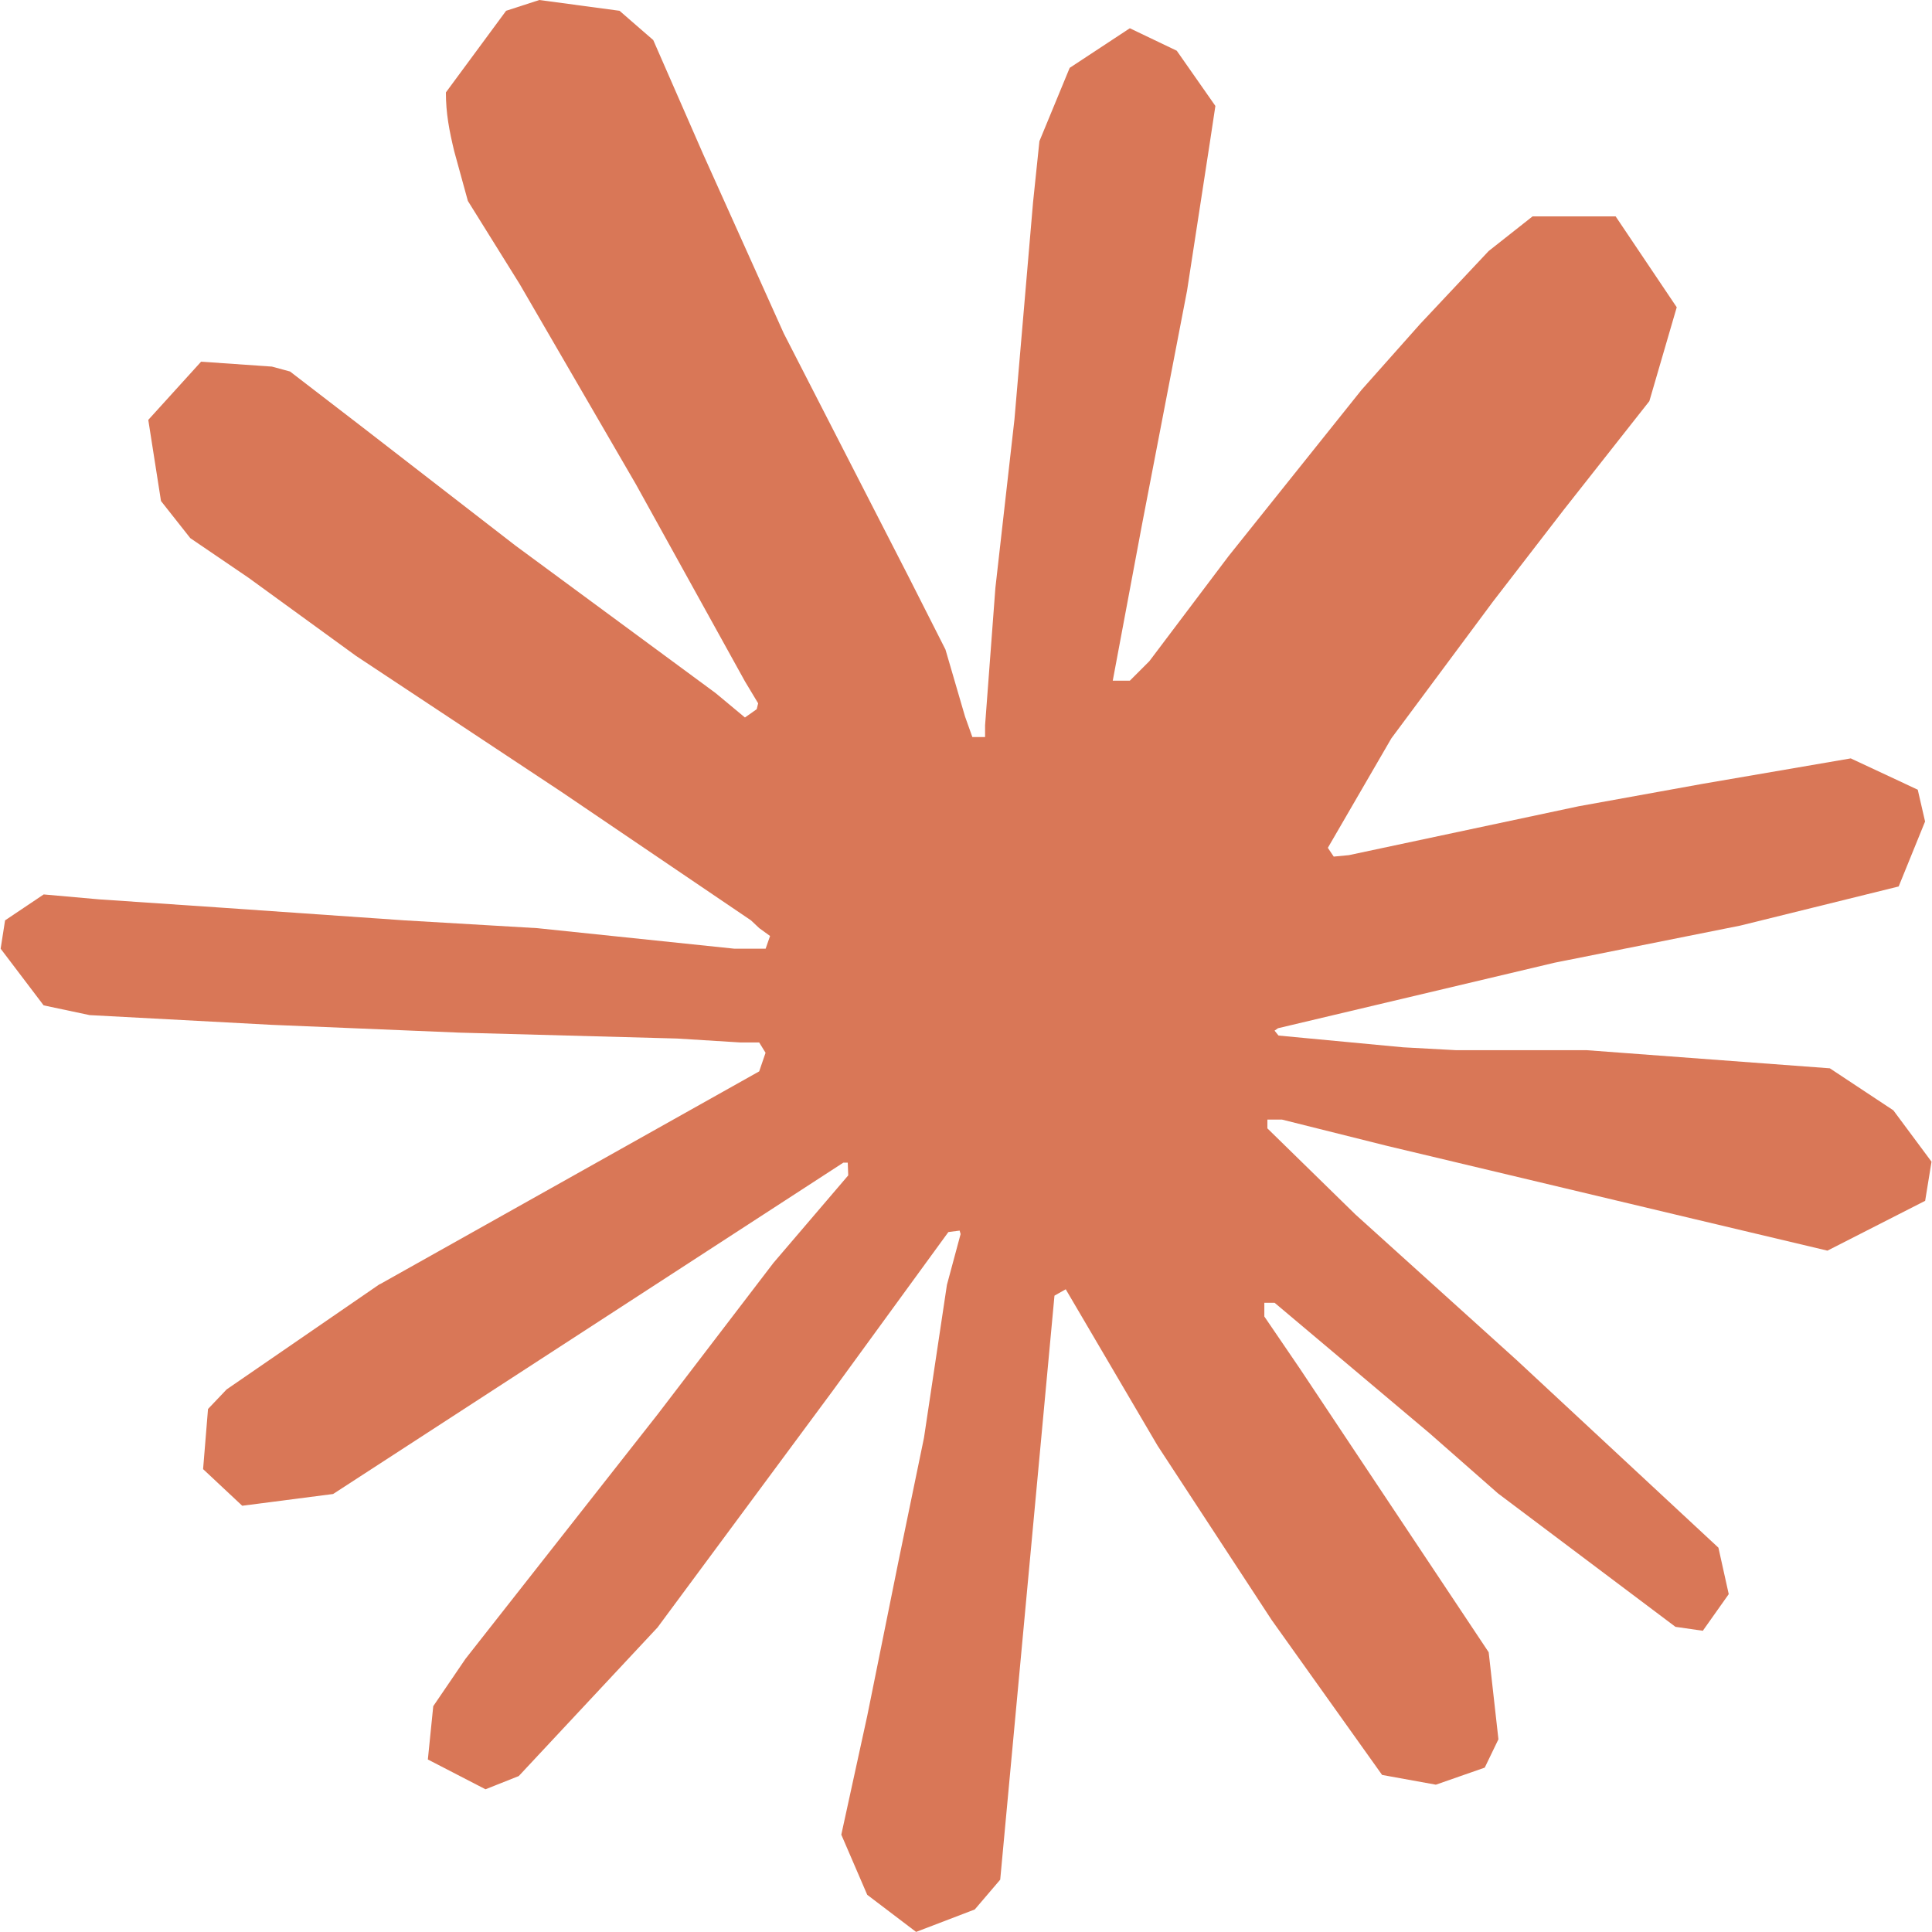
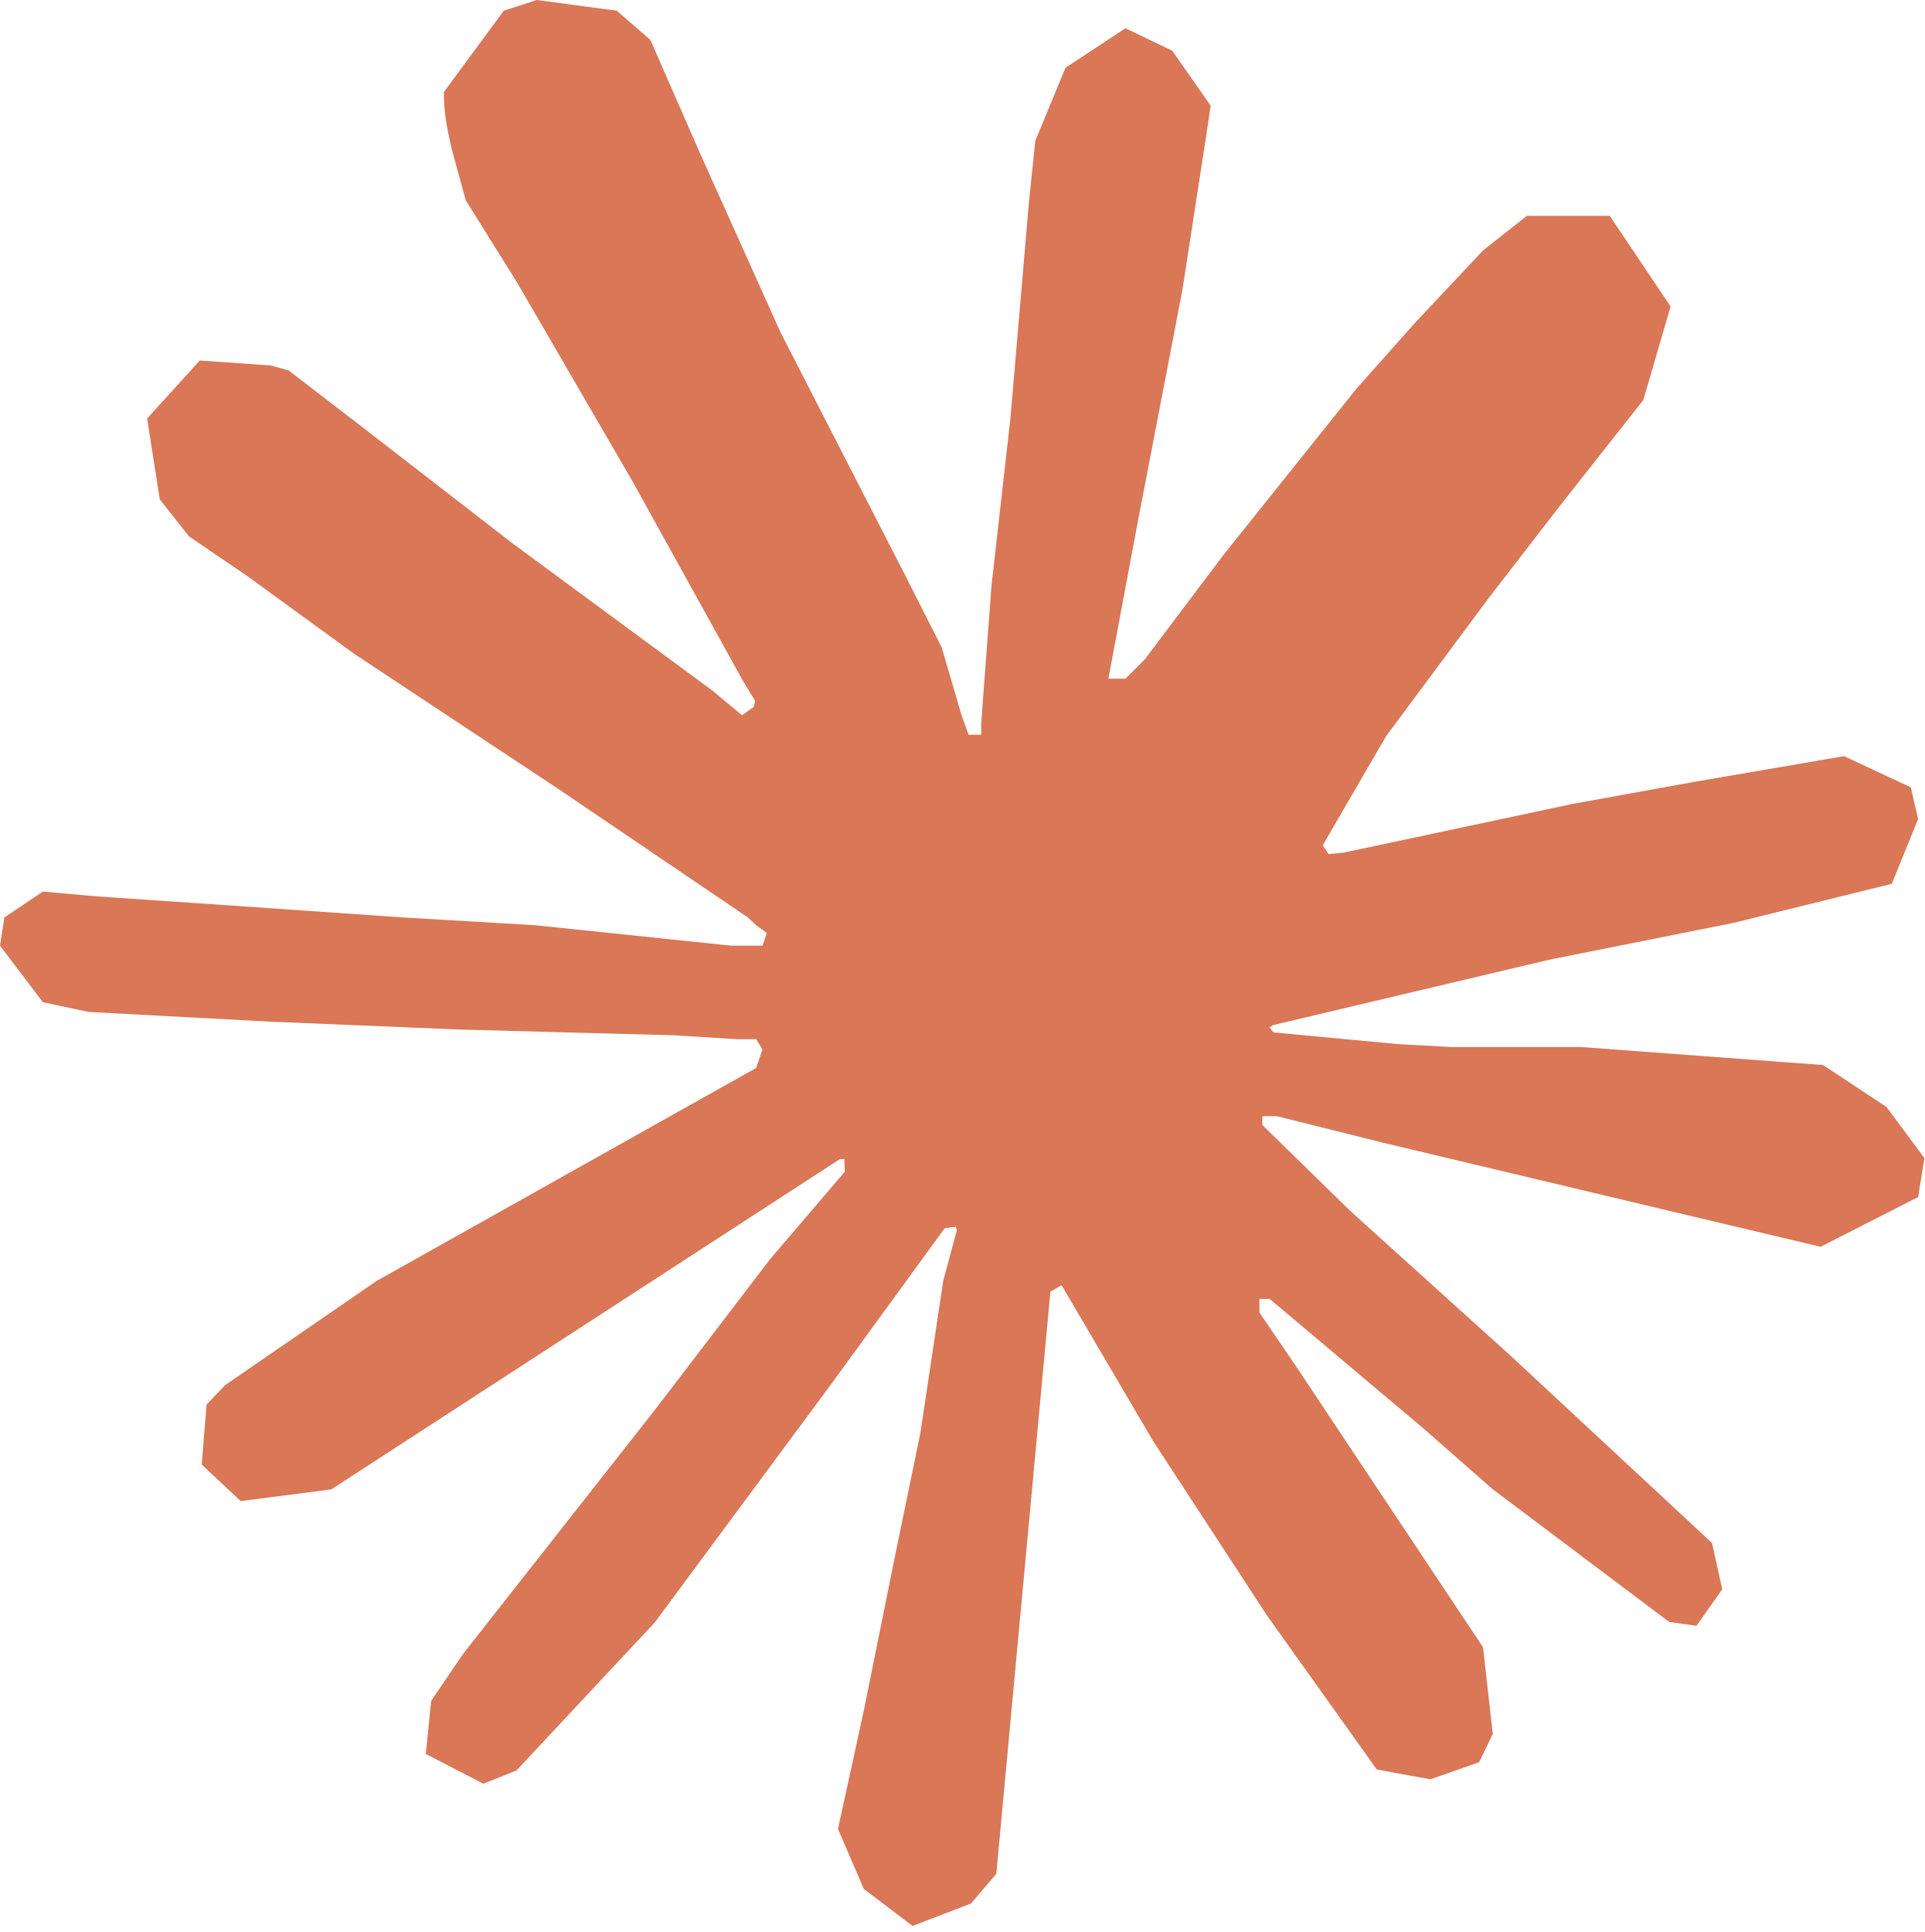
- <svg xmlns="http://www.w3.org/2000/svg" fill="#D97757" role="img" viewBox="0 0 24 24">
-   <path d="m4.714 15.956 4.717-2.647.079-.231-.079-.128h-.231l-.789-.049-2.696-.073-2.337-.097-2.265-.121-.571-.121-.534-.704.055-.352.48-.322.686.061 1.518.103 2.277.158 1.651.097 2.447.255h.389l.055-.158-.134-.097-.103-.097L6.973 9.836l-2.55-1.688-1.336-.971-.723-.492-.364-.461-.158-1.008.656-.723.88.061.225.061.892.686 1.906 1.475 2.489 1.834.364.303.146-.103.018-.073-.164-.273-1.354-2.447-1.445-2.489-.643-1.032-.17-.619c-.061-.255-.103-.467-.103-.729L6.287.134 6.7 0l.996.134.419.364.619 1.415 1.002 2.228 1.554 3.03.455.898.243.832.091.255h.158v-.146l.128-1.706.237-2.095.231-2.696.079-.759.376-.911.747-.492.583.279.48.686-.067.443-.285 1.852-.559 2.902-.364 1.943h.212l.243-.243.984-1.305 1.651-2.064.729-.82.85-.905.546-.431h1.032l.759 1.129-.34 1.166-1.062 1.348-.88 1.141-1.263 1.7-.789 1.36.073.109.188-.018 2.853-.607 1.542-.279 1.84-.316.832.389.091.395-.328.807-1.967.486-2.307.461-3.436.814-.043.03.049.061 1.548.146.662.036h1.621l3.018.225.789.522.474.638-.079.486-1.214.619-1.639-.389-3.825-.911-1.311-.328h-.182v.109l1.093 1.069 2.003 1.809 2.507 2.331.128.577-.322.455-.34-.049-2.204-1.657-.85-.747-1.925-1.621h-.128v.17l.443.65 2.344 3.521.121 1.081-.17.352-.607.212-.668-.121-1.372-1.925L14.38 17.959l-1.141-1.943-.14.079-.674 7.255-.316.37-.729.279-.607-.461-.322-.747.322-1.475.389-1.925.316-1.53.285-1.9.17-.631-.012-.043-.14.018-1.433 1.967-2.18 2.945-1.724 1.846-.413.164-.716-.37.067-.662.401-.589 2.386-3.036 1.439-1.882.929-1.087-.006-.158h-.055l-6.338 4.116-1.129.146-.486-.455.061-.747.231-.243 1.906-1.311Z" />
+ <svg xmlns="http://www.w3.org/2000/svg" width="256px" height="257px" viewBox="0 0 256 257" version="1.1" preserveAspectRatio="xMidYMid">
+   <g>
+     <path d="M50.228,170.321 L100.585,142.064 L101.428,139.601 L100.585,138.24 L98.123,138.24 L89.697,137.722 L60.922,136.944 L35.97,135.907 L11.795,134.611 L5.703,133.314 L0,125.796 L0.583,122.037 L5.703,118.603 L13.027,119.251 L29.229,120.352 L53.533,122.037 L71.162,123.074 L97.28,125.796 L101.428,125.796 L102.011,124.111 L100.585,123.074 L99.484,122.037 L74.337,104.992 L47.117,86.975 L32.859,76.606 L25.146,71.356 L21.258,66.43 L19.573,55.672 L26.572,47.959 L35.97,48.608 L38.368,49.256 L47.895,56.579 L68.245,72.328 L94.817,91.901 L98.706,95.141 L100.261,94.039 L100.456,93.262 L98.706,90.345 L84.253,64.227 L68.828,37.655 L61.958,26.637 L60.144,20.026 C59.496,17.304 59.042,15.036 59.042,12.249 L67.014,1.426 L71.421,-1.42108547e-14 L82.05,1.426 L86.522,5.314 L93.132,20.415 L103.826,44.201 L120.417,76.541 L125.278,86.133 L127.87,95.012 L128.843,97.734 L130.528,97.734 L130.528,96.178 L131.889,77.967 L134.416,55.607 L136.879,26.831 L137.722,18.73 L141.74,9.009 L149.711,3.759 L155.933,6.74 L161.053,14.064 L160.34,18.795 L157.294,38.562 L151.332,69.541 L147.443,90.281 L149.711,90.281 L152.304,87.688 L162.803,73.754 L180.431,51.718 L188.209,42.969 L197.282,33.312 L203.115,28.711 L214.133,28.711 L222.234,40.766 L218.605,53.209 L207.263,67.597 L197.865,79.781 L184.385,97.928 L175.959,112.446 L176.737,113.612 L178.746,113.418 L209.207,106.937 L225.669,103.955 L245.306,100.585 L254.185,104.733 L255.157,108.946 L251.658,117.566 L230.659,122.75 L206.031,127.676 L169.349,136.361 L168.895,136.685 L169.414,137.333 L185.94,138.888 L193.005,139.277 L210.309,139.277 L242.519,141.675 L250.945,147.249 L256,154.054 L255.157,159.238 L242.195,165.849 L224.697,161.701 L183.866,151.98 L169.867,148.48 L167.923,148.48 L167.923,149.647 L179.589,161.053 L200.976,180.367 L227.743,205.254 L229.104,211.411 L225.669,216.271 L222.039,215.753 L198.513,198.06 L189.44,190.088 L168.895,172.784 L167.534,172.784 L167.534,174.598 L172.265,181.533 L197.282,219.123 L198.578,230.659 L196.764,234.418 L190.283,236.687 L183.153,235.39 L168.506,214.846 L153.406,191.708 L141.221,170.969 L139.731,171.812 L132.537,249.26 L129.167,253.213 L121.389,256.194 L114.908,251.269 L111.473,243.297 L114.908,227.548 L119.056,207.004 L122.426,190.671 L125.472,170.386 L127.287,163.646 L127.157,163.192 L125.667,163.386 L110.372,184.385 L87.105,215.818 L68.699,235.52 L64.292,237.27 L56.644,233.316 L57.357,226.252 L61.634,219.966 L87.105,187.561 L102.465,167.469 L112.381,155.868 L112.316,154.183 L111.733,154.183 L44.071,198.125 L32.016,199.68 L26.831,194.819 L27.479,186.848 L29.942,184.255 L50.293,170.256 L50.228,170.321 Z" fill="#D97757" />
+   </g>
</svg>
